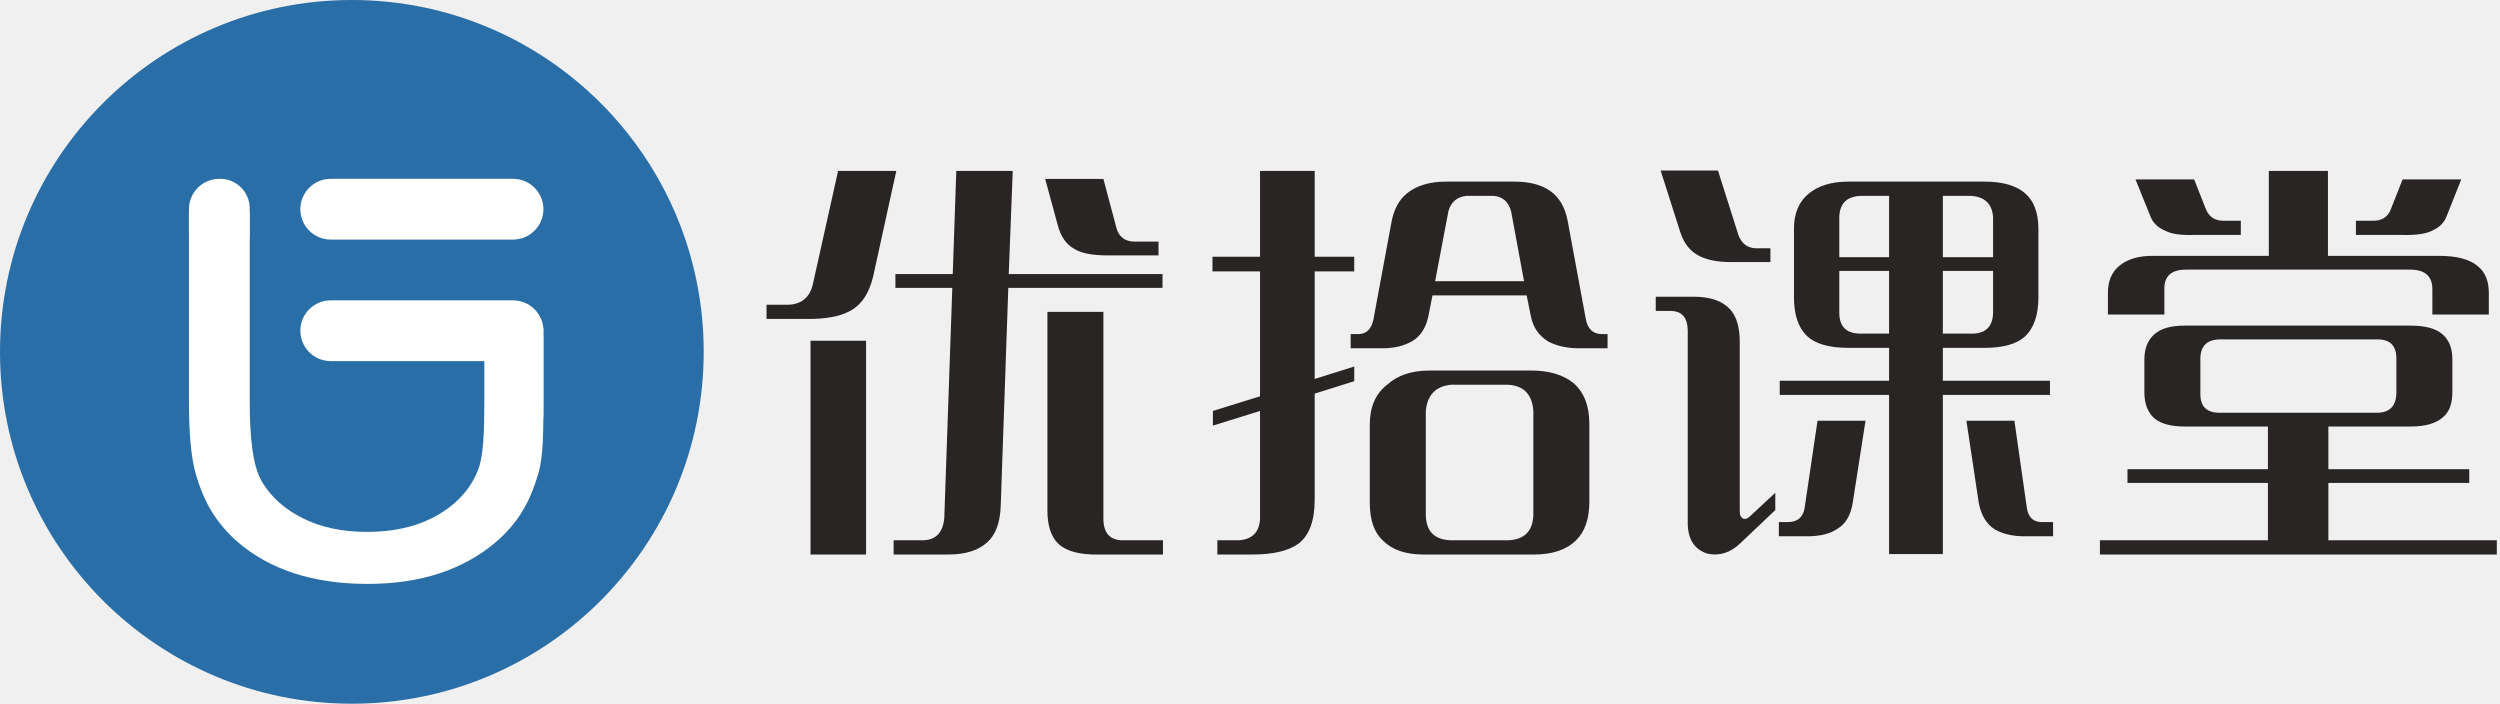
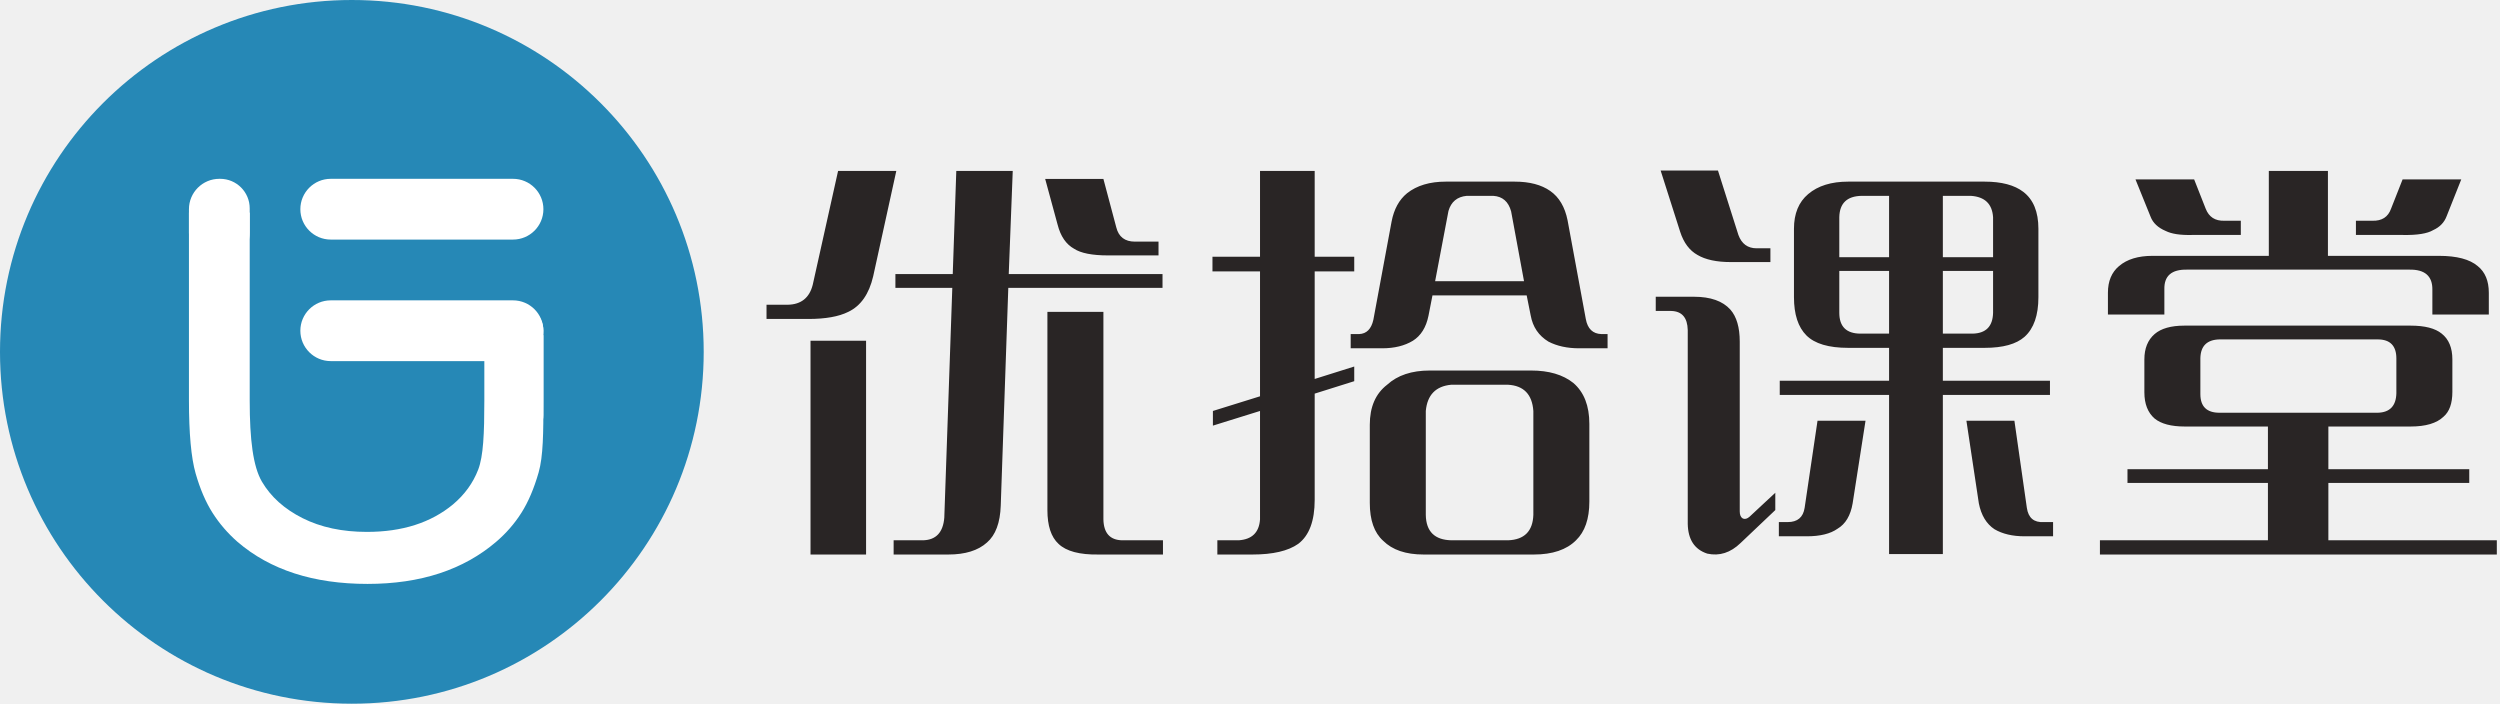
<svg xmlns="http://www.w3.org/2000/svg" width="135px" height="38px" viewBox="0 0 135 38" version="1.1">
  <g id="Page-1" stroke="none" stroke-width="1" fill="none" fill-rule="evenodd">
    <g id="logo">
-       <circle id="background-pattern" fill="#2A6EA8" cx="19" cy="19" r="19" />
+       <circle id="background-pattern" fill="#2688B6" cx="19" cy="19" r="19" />
      <g id="foreground-pattern" transform="translate(10, 9)" fill="#FFFFFF">
        <g id="Group-Copy-4" transform="translate(0.203125, 0.65625)">
          <path d="M15.951,8.442 L19.141,8.442 L19.141,11.981 C19.141,13.694 19.133,14.986 18.882,15.859 C18.631,16.731 18.321,17.457 17.952,18.037 C17.584,18.617 17.133,19.136 16.599,19.593 C14.825,21.114 12.508,21.875 9.645,21.875 C6.729,21.875 4.39,21.12 2.628,19.609 C2.094,19.141 1.642,18.617 1.274,18.037 C0.905,17.457 0.601,16.747 0.36,15.907 C0.12,15.066 0,13.747 0,11.949 L0,1.823 L3.281,1.823 L3.281,11.981 C3.281,14.077 3.461,15.534 3.941,16.354 C4.422,17.173 5.154,17.83 6.136,18.324 C7.119,18.819 8.278,19.066 9.613,19.066 C11.514,19.066 13.063,18.572 14.259,17.582 C14.89,17.05 15.343,16.423 15.621,15.699 C15.899,14.976 15.951,13.736 15.951,11.981 L15.951,8.442 Z" id="U-Copy-4" />
          <path d="M1.641,0 L1.686,1.11022302e-15 C2.567,9.48400106e-16 3.281,0.714 3.281,1.595 C3.281,1.595 3.281,1.595 3.281,1.595 C3.281,2.036 3.281,2.476 3.281,2.917 C3.281,3.823 2.547,4.557 1.641,4.557 C0.735,4.557 3.25294766e-14,3.823 3.24185123e-14,2.917 L3.19744231e-14,1.641 C3.18634588e-14,0.735 0.735,1.66446431e-16 1.641,0 Z" id="Rectangle" />
          <rect id="Rectangle" x="16.406" y="6.836" width="2.734" height="7.292" rx="1.367" />
        </g>
        <rect id="Rectangle-2" x="6.219" y="0.656" width="13.125" height="3.281" rx="1.641" />
        <rect id="Rectangle-2" x="6.219" y="7.219" width="13.125" height="3.281" rx="1.641" />
      </g>
-       <path d="M59.824,13.792 C58.976,13.792 58.368,13.672 58,13.432 C57.568,13.192 57.272,12.76 57.112,12.136 L56.44,9.664 L59.584,9.664 L60.28,12.28 C60.408,12.792 60.744,13.048 61.288,13.048 L62.56,13.048 L62.56,13.792 L59.824,13.792 Z M41.392,17.224 L41.392,16.456 L42.544,16.456 C43.264,16.44 43.712,16.08 43.888,15.376 L45.256,9.232 L48.4,9.232 L47.152,14.92 C46.928,15.88 46.48,16.52 45.808,16.84 C45.296,17.096 44.576,17.224 43.648,17.224 L41.392,17.224 Z M43.768,29.944 L43.768,18.4 L46.768,18.4 L46.768,29.944 L43.768,29.944 Z M59.32,29.944 C58.296,29.96 57.576,29.768 57.16,29.368 C56.76,29 56.56,28.392 56.56,27.544 L56.56,16.84 L59.584,16.84 L59.584,28.048 C59.6,28.784 59.936,29.16 60.592,29.176 L62.8,29.176 L62.8,29.944 L59.32,29.944 Z M48.352,15.544 L48.352,14.8 L51.448,14.8 L51.64,9.232 L54.688,9.232 L54.472,14.8 L62.776,14.8 L62.776,15.544 L54.448,15.544 L54.04,27.304 C54.008,28.232 53.76,28.896 53.296,29.296 C52.816,29.728 52.12,29.944 51.208,29.944 L48.256,29.944 L48.256,29.176 L49.84,29.176 C50.544,29.16 50.928,28.752 50.992,27.952 L51.424,15.544 L48.352,15.544 Z M78.217,11.392 L77.497,15.184 L82.297,15.184 L81.601,11.416 C81.457,10.888 81.137,10.608 80.641,10.576 L79.201,10.576 C78.689,10.624 78.361,10.896 78.217,11.392 Z M81.433,29.176 C82.313,29.144 82.769,28.688 82.801,27.808 L82.801,22.192 C82.737,21.296 82.281,20.824 81.433,20.776 L78.361,20.776 C77.529,20.856 77.073,21.328 76.993,22.192 L76.993,27.808 C77.009,28.704 77.473,29.16 78.385,29.176 L81.433,29.176 Z M65.473,14.656 L65.473,13.864 L68.041,13.864 L68.041,9.232 L70.993,9.232 L70.993,13.864 L73.129,13.864 L73.129,14.656 L70.993,14.656 L70.993,20.464 L73.129,19.792 L73.129,20.584 L70.993,21.256 L70.993,26.992 C70.993,28.128 70.697,28.92 70.105,29.368 C69.561,29.752 68.737,29.944 67.633,29.944 L65.737,29.944 L65.737,29.176 L66.889,29.176 C67.609,29.128 67.993,28.752 68.041,28.048 L68.041,22.192 L65.497,22.984 L65.497,22.192 L68.041,21.4 L68.041,14.656 L65.473,14.656 Z M72.937,18.808 L72.937,18.04 L73.393,18.04 C73.793,18.024 74.049,17.768 74.161,17.272 L75.145,11.968 C75.273,11.296 75.553,10.784 75.985,10.432 C76.513,10.016 77.209,9.808 78.073,9.808 L81.793,9.808 C82.593,9.808 83.233,9.976 83.713,10.312 C84.193,10.648 84.505,11.176 84.649,11.896 L85.633,17.224 C85.729,17.752 86.009,18.024 86.473,18.04 L86.809,18.04 L86.809,18.808 L85.273,18.808 C84.633,18.808 84.081,18.688 83.617,18.448 C83.089,18.128 82.769,17.656 82.657,17.032 L82.441,15.952 L77.353,15.952 L77.137,17.056 C77.009,17.68 76.729,18.128 76.297,18.4 C75.849,18.672 75.297,18.808 74.641,18.808 L72.937,18.808 Z M76.873,29.944 C75.913,29.944 75.185,29.696 74.689,29.2 C74.209,28.768 73.969,28.088 73.969,27.16 L73.969,22.936 C73.969,21.976 74.281,21.256 74.905,20.776 C75.465,20.264 76.233,20.008 77.209,20.008 L82.681,20.008 C83.641,20.008 84.401,20.232 84.961,20.68 C85.537,21.176 85.825,21.912 85.825,22.888 L85.825,27.088 C85.825,28.016 85.585,28.712 85.105,29.176 C84.593,29.688 83.833,29.944 82.825,29.944 L76.873,29.944 Z M99.322,11.728 L99.322,13.888 L102.01,13.888 L102.01,10.576 L100.522,10.576 C99.738,10.592 99.338,10.976 99.322,11.728 Z M106.426,10.576 L104.914,10.576 L104.914,13.888 L107.626,13.888 L107.626,11.728 C107.578,11.008 107.178,10.624 106.426,10.576 Z M99.322,16.888 C99.322,17.64 99.706,18.016 100.474,18.016 L102.01,18.016 L102.01,14.632 L99.322,14.632 L99.322,16.888 Z M106.522,18.016 C107.242,18 107.61,17.624 107.626,16.888 L107.626,14.632 L104.914,14.632 L104.914,18.016 L106.522,18.016 Z M93.466,14.152 C92.698,14.152 92.098,14.024 91.666,13.768 C91.234,13.528 90.922,13.112 90.73,12.52 L89.674,9.208 L92.77,9.208 L93.874,12.688 C94.05,13.168 94.378,13.408 94.858,13.408 L95.602,13.408 L95.602,14.152 L93.466,14.152 Z M96.058,28.96 L96.058,28.192 L96.538,28.192 C97.066,28.192 97.37,27.936 97.45,27.424 L98.146,22.72 L100.738,22.72 L100.042,27.184 C99.93,27.84 99.658,28.296 99.226,28.552 C98.842,28.824 98.29,28.96 97.57,28.96 L96.058,28.96 Z M109.33,28.96 C108.674,28.96 108.13,28.832 107.698,28.576 C107.266,28.288 106.986,27.824 106.858,27.184 L106.186,22.72 L108.778,22.72 L109.45,27.424 C109.53,27.968 109.834,28.224 110.362,28.192 L110.866,28.192 L110.866,28.96 L109.33,28.96 Z M92.194,29.896 C91.506,29.672 91.154,29.136 91.138,28.288 L91.138,17.824 C91.122,17.152 90.826,16.808 90.25,16.792 L89.41,16.792 L89.41,16.024 L91.474,16.024 C92.37,16.024 93.026,16.256 93.442,16.72 C93.778,17.104 93.946,17.68 93.946,18.448 L93.946,27.616 C93.946,27.808 94.002,27.936 94.114,28 C94.226,28.048 94.346,28.016 94.474,27.904 L95.866,26.608 L95.866,27.544 L93.994,29.32 C93.45,29.848 92.85,30.04 92.194,29.896 Z M99.802,18.784 C98.746,18.784 97.994,18.56 97.546,18.112 C97.098,17.664 96.874,16.976 96.874,16.048 L96.874,12.352 C96.874,11.536 97.13,10.912 97.642,10.48 C98.17,10.032 98.89,9.808 99.802,9.808 L107.17,9.808 C108.082,9.808 108.778,9.992 109.258,10.36 C109.802,10.776 110.074,11.44 110.074,12.352 L110.074,16.048 C110.074,17.024 109.826,17.736 109.33,18.184 C108.882,18.584 108.162,18.784 107.17,18.784 L104.914,18.784 L104.914,20.56 L110.698,20.56 L110.698,21.328 L104.914,21.328 L104.914,29.92 L102.01,29.92 L102.01,21.328 L96.106,21.328 L96.106,20.56 L102.01,20.56 L102.01,18.784 L99.802,18.784 Z M118.364,12.688 C117.74,12.704 117.268,12.632 116.948,12.472 C116.532,12.296 116.26,12.04 116.132,11.704 L115.316,9.688 L118.484,9.688 L119.108,11.272 C119.284,11.72 119.62,11.936 120.116,11.92 L121.004,11.92 L121.004,12.688 L118.364,12.688 Z M127.22,12.688 L127.22,11.92 L128.108,11.92 C128.62,11.936 128.956,11.72 129.116,11.272 L129.74,9.688 L132.908,9.688 L132.116,11.68 C131.988,12.016 131.748,12.264 131.396,12.424 C131.076,12.616 130.524,12.704 129.74,12.688 L127.22,12.688 Z M128.396,22.288 C129.052,22.272 129.388,21.92 129.404,21.232 L129.404,19.36 C129.404,18.672 129.068,18.328 128.396,18.328 L119.852,18.328 C119.18,18.344 118.836,18.68 118.82,19.336 L118.82,21.28 C118.82,21.952 119.164,22.288 119.852,22.288 L128.396,22.288 Z M113.828,16.984 L113.828,15.808 C113.828,15.184 114.028,14.704 114.428,14.368 C114.86,14 115.46,13.816 116.228,13.816 L122.516,13.816 L122.516,9.232 L125.708,9.232 L125.708,13.816 L131.708,13.816 C132.668,13.816 133.364,14 133.796,14.368 C134.196,14.688 134.396,15.168 134.396,15.808 L134.396,16.984 L131.348,16.984 L131.348,15.664 C131.364,14.912 130.948,14.544 130.1,14.56 L118.1,14.56 C117.268,14.544 116.86,14.896 116.876,15.616 L116.876,16.984 L113.828,16.984 Z M117.98,23.032 C117.244,23.032 116.7,22.888 116.348,22.6 C115.98,22.28 115.796,21.808 115.796,21.184 L115.796,19.408 C115.796,18.816 115.98,18.36 116.348,18.04 C116.7,17.736 117.236,17.584 117.956,17.584 L130.172,17.584 C130.94,17.584 131.5,17.728 131.852,18.016 C132.236,18.32 132.428,18.784 132.428,19.408 L132.428,21.16 C132.428,21.784 132.268,22.232 131.948,22.504 C131.58,22.856 130.988,23.032 130.172,23.032 L125.732,23.032 L125.732,25.336 L133.34,25.336 L133.34,26.08 L125.732,26.08 L125.732,29.176 L134.828,29.176 L134.828,29.944 L113.396,29.944 L113.396,29.176 L122.468,29.176 L122.468,26.08 L114.884,26.08 L114.884,25.336 L122.468,25.336 L122.468,23.032 L117.98,23.032 Z" id="优拾课堂" fill="#292525" />
+       <path d="M59.824,13.792 C58.976,13.792 58.368,13.672 58,13.432 C57.568,13.192 57.272,12.76 57.112,12.136 L56.44,9.664 L59.584,9.664 L60.28,12.28 C60.408,12.792 60.744,13.048 61.288,13.048 L62.56,13.048 L62.56,13.792 L59.824,13.792 Z M41.392,17.224 L41.392,16.456 L42.544,16.456 C43.264,16.44 43.712,16.08 43.888,15.376 L45.256,9.232 L48.4,9.232 L47.152,14.92 C46.928,15.88 46.48,16.52 45.808,16.84 C45.296,17.096 44.576,17.224 43.648,17.224 L41.392,17.224 Z M43.768,29.944 L43.768,18.4 L46.768,18.4 L46.768,29.944 L43.768,29.944 Z M59.32,29.944 C58.296,29.96 57.576,29.768 57.16,29.368 C56.76,29 56.56,28.392 56.56,27.544 L56.56,16.84 L59.584,16.84 L59.584,28.048 C59.6,28.784 59.936,29.16 60.592,29.176 L62.8,29.176 L62.8,29.944 L59.32,29.944 Z M48.352,15.544 L48.352,14.8 L51.448,14.8 L51.64,9.232 L54.688,9.232 L54.472,14.8 L62.776,14.8 L62.776,15.544 L54.448,15.544 L54.04,27.304 C54.008,28.232 53.76,28.896 53.296,29.296 C52.816,29.728 52.12,29.944 51.208,29.944 L48.256,29.944 L48.256,29.176 L49.84,29.176 C50.544,29.16 50.928,28.752 50.992,27.952 L51.424,15.544 L48.352,15.544 Z M78.217,11.392 L77.497,15.184 L82.297,15.184 L81.601,11.416 C81.457,10.888 81.137,10.608 80.641,10.576 L79.201,10.576 C78.689,10.624 78.361,10.896 78.217,11.392 Z M81.433,29.176 C82.313,29.144 82.769,28.688 82.801,27.808 L82.801,22.192 C82.737,21.296 82.281,20.824 81.433,20.776 L78.361,20.776 C77.529,20.856 77.073,21.328 76.993,22.192 L76.993,27.808 C77.009,28.704 77.473,29.16 78.385,29.176 L81.433,29.176 Z M65.473,14.656 L65.473,13.864 L68.041,13.864 L68.041,9.232 L70.993,9.232 L70.993,13.864 L73.129,13.864 L73.129,14.656 L70.993,14.656 L70.993,20.464 L73.129,19.792 L73.129,20.584 L70.993,21.256 L70.993,26.992 C70.993,28.128 70.697,28.92 70.105,29.368 C69.561,29.752 68.737,29.944 67.633,29.944 L65.737,29.944 L65.737,29.176 L66.889,29.176 C67.609,29.128 67.993,28.752 68.041,28.048 L68.041,22.192 L65.497,22.984 L65.497,22.192 L68.041,21.4 L68.041,14.656 L65.473,14.656 Z M72.937,18.808 L72.937,18.04 L73.393,18.04 C73.793,18.024 74.049,17.768 74.161,17.272 L75.145,11.968 C75.273,11.296 75.553,10.784 75.985,10.432 C76.513,10.016 77.209,9.808 78.073,9.808 L81.793,9.808 C82.593,9.808 83.233,9.976 83.713,10.312 C84.193,10.648 84.505,11.176 84.649,11.896 L85.633,17.224 C85.729,17.752 86.009,18.024 86.473,18.04 L86.809,18.04 L86.809,18.808 L85.273,18.808 C84.633,18.808 84.081,18.688 83.617,18.448 C83.089,18.128 82.769,17.656 82.657,17.032 L82.441,15.952 L77.353,15.952 L77.137,17.056 C77.009,17.68 76.729,18.128 76.297,18.4 C75.849,18.672 75.297,18.808 74.641,18.808 L72.937,18.808 Z M76.873,29.944 C75.913,29.944 75.185,29.696 74.689,29.2 C74.209,28.768 73.969,28.088 73.969,27.16 L73.969,22.936 C73.969,21.976 74.281,21.256 74.905,20.776 C75.465,20.264 76.233,20.008 77.209,20.008 L82.681,20.008 C83.641,20.008 84.401,20.232 84.961,20.68 C85.537,21.176 85.825,21.912 85.825,22.888 L85.825,27.088 C85.825,28.016 85.585,28.712 85.105,29.176 C84.593,29.688 83.833,29.944 82.825,29.944 L76.873,29.944 Z M99.322,11.728 L99.322,13.888 L102.01,13.888 L102.01,10.576 L100.522,10.576 C99.738,10.592 99.338,10.976 99.322,11.728 Z M106.426,10.576 L104.914,10.576 L104.914,13.888 L107.626,13.888 L107.626,11.728 C107.578,11.008 107.178,10.624 106.426,10.576 Z M99.322,16.888 C99.322,17.64 99.706,18.016 100.474,18.016 L102.01,18.016 L102.01,14.632 L99.322,14.632 L99.322,16.888 Z M106.522,18.016 C107.242,18 107.61,17.624 107.626,16.888 L107.626,14.632 L104.914,14.632 L104.914,18.016 L106.522,18.016 Z M93.466,14.152 C92.698,14.152 92.098,14.024 91.666,13.768 C91.234,13.528 90.922,13.112 90.73,12.52 L89.674,9.208 L92.77,9.208 L93.874,12.688 C94.05,13.168 94.378,13.408 94.858,13.408 L95.602,13.408 L95.602,14.152 L93.466,14.152 Z M96.058,28.96 L96.058,28.192 L96.538,28.192 C97.066,28.192 97.37,27.936 97.45,27.424 L98.146,22.72 L100.738,22.72 L100.042,27.184 C99.93,27.84 99.658,28.296 99.226,28.552 C98.842,28.824 98.29,28.96 97.57,28.96 L96.058,28.96 Z M109.33,28.96 C108.674,28.96 108.13,28.832 107.698,28.576 C107.266,28.288 106.986,27.824 106.858,27.184 L106.186,22.72 L108.778,22.72 L109.45,27.424 C109.53,27.968 109.834,28.224 110.362,28.192 L110.866,28.192 L110.866,28.96 L109.33,28.96 Z M92.194,29.896 C91.506,29.672 91.154,29.136 91.138,28.288 L91.138,17.824 C91.122,17.152 90.826,16.808 90.25,16.792 L89.41,16.792 L89.41,16.024 L91.474,16.024 C92.37,16.024 93.026,16.256 93.442,16.72 C93.778,17.104 93.946,17.68 93.946,18.448 L93.946,27.616 C93.946,27.808 94.002,27.936 94.114,28 C94.226,28.048 94.346,28.016 94.474,27.904 L95.866,26.608 L95.866,27.544 L93.994,29.32 C93.45,29.848 92.85,30.04 92.194,29.896 Z M99.802,18.784 C98.746,18.784 97.994,18.56 97.546,18.112 C97.098,17.664 96.874,16.976 96.874,16.048 L96.874,12.352 C96.874,11.536 97.13,10.912 97.642,10.48 C98.17,10.032 98.89,9.808 99.802,9.808 L107.17,9.808 C108.082,9.808 108.778,9.992 109.258,10.36 C109.802,10.776 110.074,11.44 110.074,12.352 L110.074,16.048 C110.074,17.024 109.826,17.736 109.33,18.184 C108.882,18.584 108.162,18.784 107.17,18.784 L104.914,18.784 L104.914,20.56 L110.698,20.56 L110.698,21.328 L104.914,21.328 L104.914,29.92 L102.01,29.92 L102.01,21.328 L96.106,21.328 L96.106,20.56 L102.01,20.56 L102.01,18.784 L99.802,18.784 Z M118.364,12.688 C117.74,12.704 117.268,12.632 116.948,12.472 C116.532,12.296 116.26,12.04 116.132,11.704 L115.316,9.688 L118.484,9.688 L119.108,11.272 C119.284,11.72 119.62,11.936 120.116,11.92 L121.004,11.92 L121.004,12.688 L118.364,12.688 Z M127.22,12.688 L127.22,11.92 L128.108,11.92 C128.62,11.936 128.956,11.72 129.116,11.272 L129.74,9.688 L132.908,9.688 L132.116,11.68 C131.988,12.016 131.748,12.264 131.396,12.424 C131.076,12.616 130.524,12.704 129.74,12.688 L127.22,12.688 Z M128.396,22.288 C129.052,22.272 129.388,21.92 129.404,21.232 L129.404,19.36 C129.404,18.672 129.068,18.328 128.396,18.328 L119.852,18.328 C119.18,18.344 118.836,18.68 118.82,19.336 L118.82,21.28 C118.82,21.952 119.164,22.288 119.852,22.288 L128.396,22.288 Z M113.828,16.984 L113.828,15.808 C113.828,15.184 114.028,14.704 114.428,14.368 C114.86,14 115.46,13.816 116.228,13.816 L122.516,13.816 L122.516,9.232 L125.708,9.232 L125.708,13.816 L131.708,13.816 C132.668,13.816 133.364,14 133.796,14.368 C134.196,14.688 134.396,15.168 134.396,15.808 L134.396,16.984 L131.348,16.984 L131.348,15.664 C131.364,14.912 130.948,14.544 130.1,14.56 L118.1,14.56 C117.268,14.544 116.86,14.896 116.876,15.616 L116.876,16.984 L113.828,16.984 Z M117.98,23.032 C117.244,23.032 116.7,22.888 116.348,22.6 C115.98,22.28 115.796,21.808 115.796,21.184 L115.796,19.408 C115.796,18.816 115.98,18.36 116.348,18.04 C116.7,17.736 117.236,17.584 117.956,17.584 L130.172,17.584 C130.94,17.584 131.5,17.728 131.852,18.016 C132.236,18.32 132.428,18.784 132.428,19.408 L132.428,21.16 C132.428,21.784 132.268,22.232 131.948,22.504 C131.58,22.856 130.988,23.032 130.172,23.032 L125.732,23.032 L125.732,25.336 L133.34,25.336 L133.34,26.08 L125.732,26.08 L125.732,29.176 L134.828,29.176 L134.828,29.944 L113.396,29.944 L113.396,29.176 L122.468,29.176 L122.468,26.08 L114.884,26.08 L114.884,25.336 L122.468,25.336 L122.468,23.032 L117.98,23.032 Z" id="优拾课堂" fill="#292525" fill-rule="nonzero" />
    </g>
  </g>
</svg>
